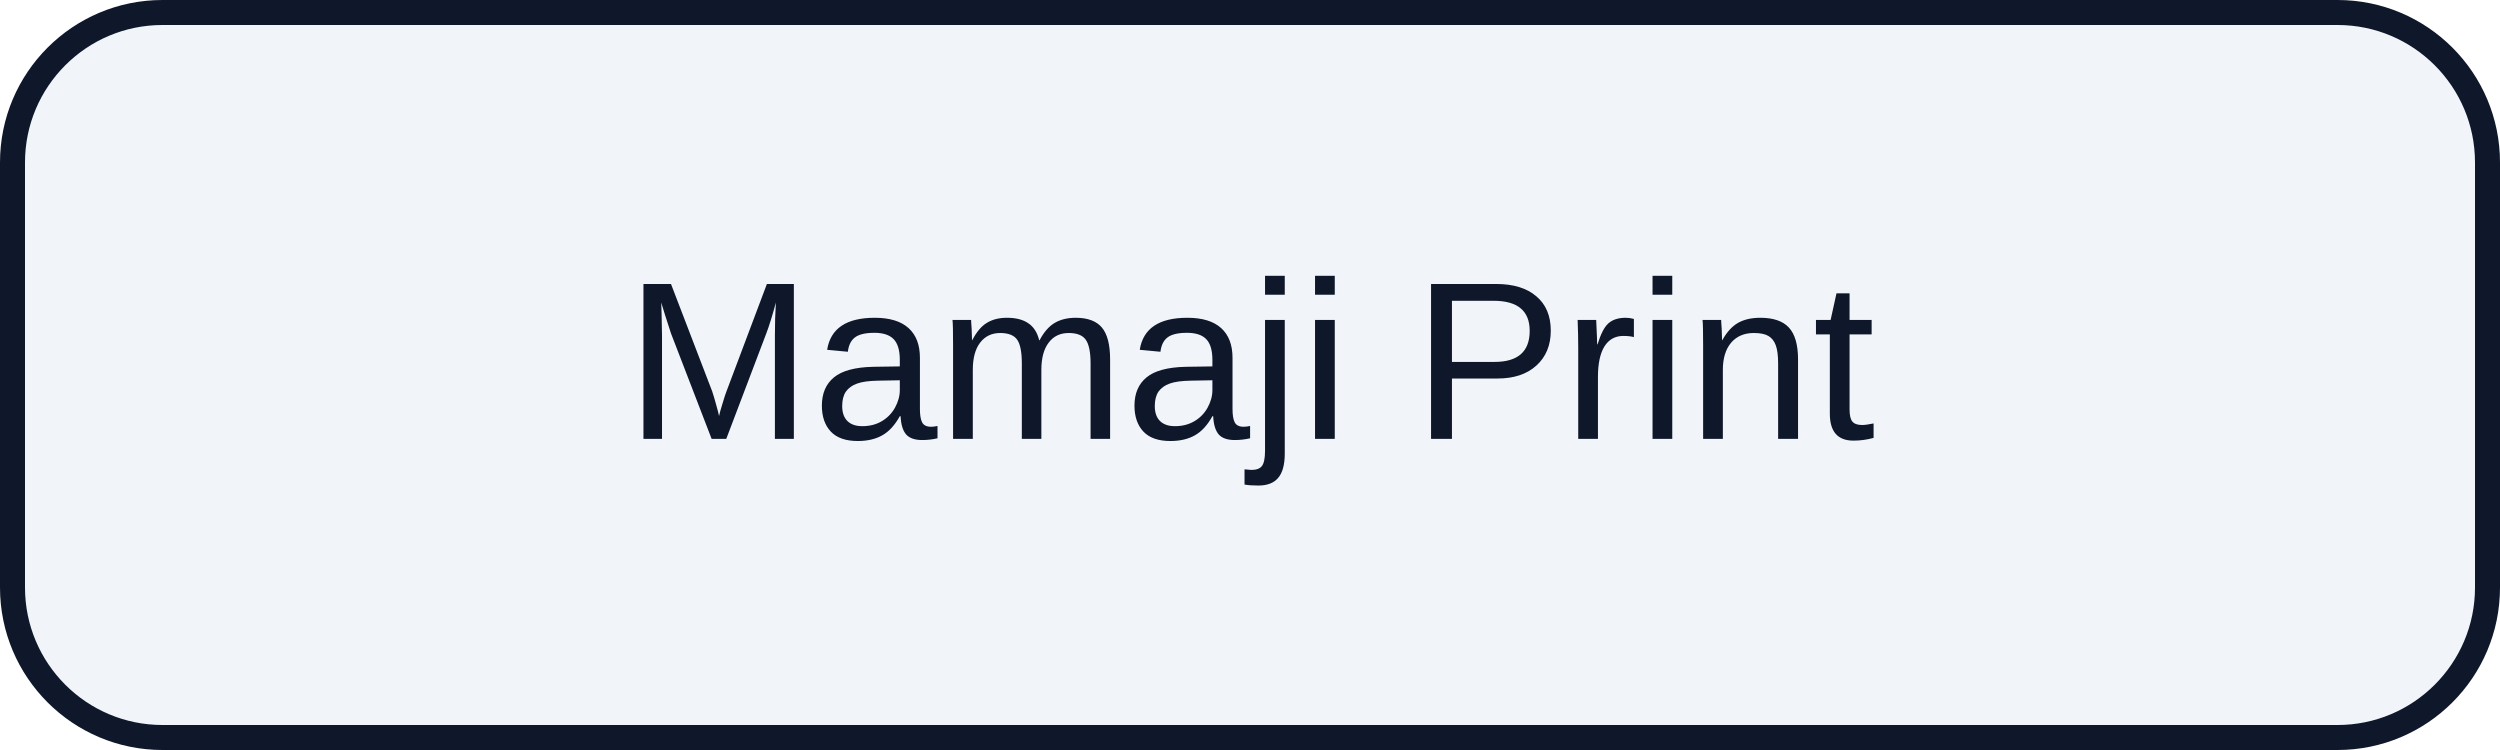
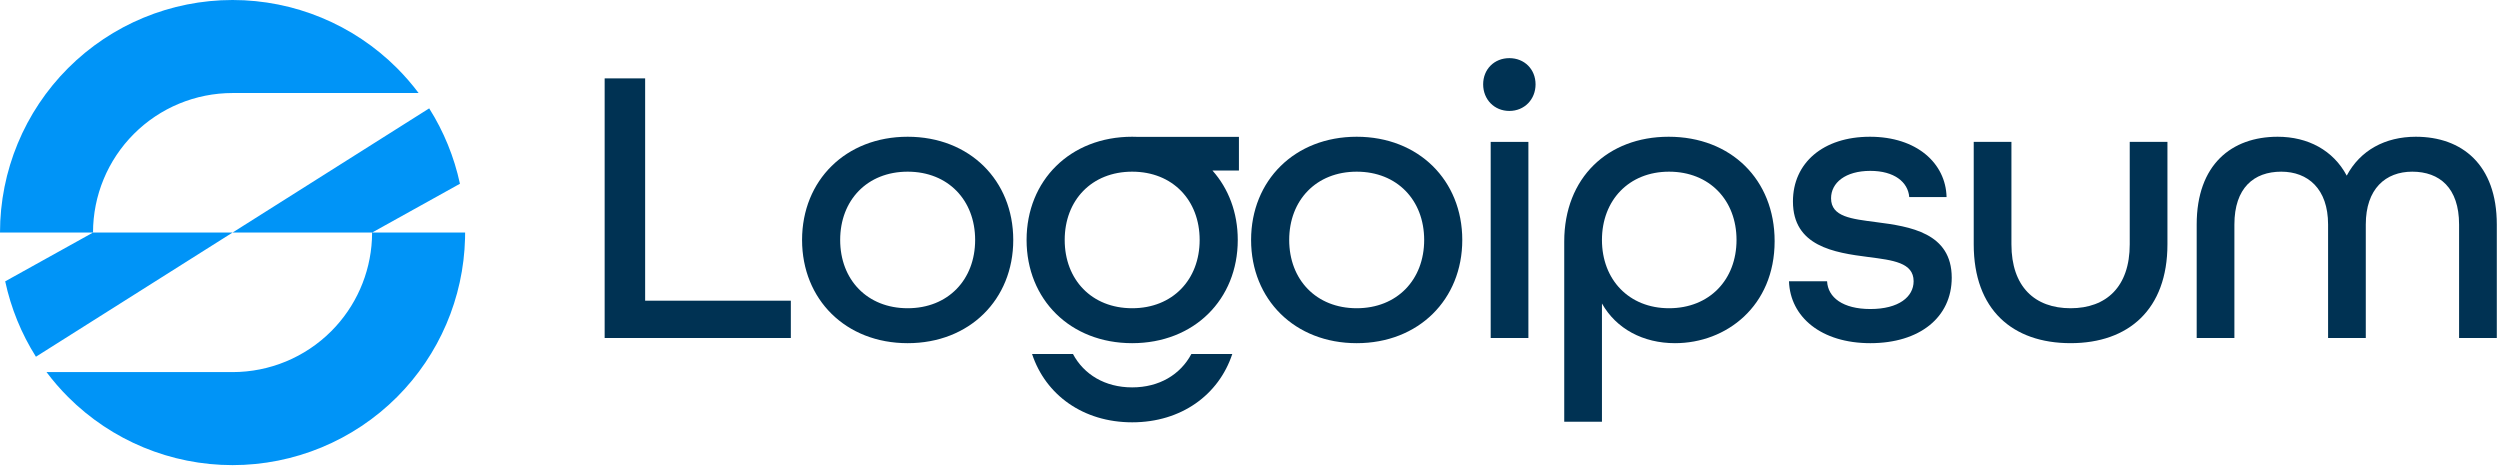
- <svg xmlns="http://www.w3.org/2000/svg" width="200" height="60" viewBox="0 0 200 60" fill="none">
-   <rect x="1" y="1" width="198" height="58" rx="12" stroke="#0F172A" stroke-width="2" fill="#F1F5F9" />
-   <text x="50%" y="50%" dominant-baseline="middle" text-anchor="middle" font-family="Arial, Helvetica, sans-serif" font-size="18" fill="#0F172A">Mamaji Print</text>
+ <svg xmlns="http://www.w3.org/2000/svg" width="215" height="40" viewBox="0 0 215 40" fill="none">
+   <path d="M20 0C25.304 4.00466e-07 30.392 2.107 34.143 5.857C34.816 6.531 35.435 7.247 36 8H20C16.817 8 13.765 9.264 11.515 11.515C9.264 13.765 8 16.817 8 20H20L36.91 9.319C38.166 11.307 39.061 13.503 39.555 15.803L32 20H40L39.994 20.497C39.867 25.621 37.776 30.509 34.143 34.143C30.392 37.893 25.304 40 20 40C14.696 40 9.608 37.893 5.857 34.143C5.184 33.469 4.565 32.753 4 32H20C23.183 32 26.235 30.736 28.485 28.485C30.595 26.375 31.838 23.561 31.985 20.595L32 20H20L3.09 30.679C1.835 28.691 0.941 26.495 0.447 24.195L8 20H0C8.00931e-07 14.696 2.107 9.608 5.857 5.857C9.608 2.107 14.696 -5.79361e-10 20 0Z" fill="#0094F7" />
+   <path d="M92.274 30.443C93.214 32.206 95.029 33.315 97.367 33.315C99.706 33.315 101.519 32.206 102.459 30.443H105.977C104.813 33.965 101.583 36.319 97.367 36.319C93.151 36.319 89.921 33.965 88.757 30.443H92.274Z" fill="#003253" />
+   <path fill-rule="evenodd" clip-rule="evenodd" d="M143.503 11.76C148.863 11.76 152.618 15.447 152.618 20.738C152.618 26.337 148.453 29.513 144.049 29.513C141.318 29.513 138.997 28.283 137.768 26.099V36.272H134.524V20.773C134.524 15.276 138.28 11.76 143.503 11.76ZM143.537 14.764C140.089 14.764 137.768 17.222 137.768 20.636C137.768 24.05 140.089 26.508 143.537 26.508C147.019 26.508 149.341 24.05 149.341 20.636C149.341 17.222 147.019 14.764 143.537 14.764Z" fill="#003253" />
+   <path fill-rule="evenodd" clip-rule="evenodd" d="M78.059 11.76C83.384 11.76 87.139 15.515 87.14 20.636C87.14 25.757 83.384 29.513 78.059 29.513C72.733 29.513 68.978 25.757 68.978 20.636C68.978 15.515 72.733 11.76 78.059 11.76ZM78.059 14.764C74.576 14.764 72.255 17.222 72.255 20.636C72.255 24.05 74.576 26.508 78.059 26.508C81.541 26.508 83.862 24.05 83.862 20.636C83.862 17.222 81.541 14.764 78.059 14.764Z" fill="#003253" />
+   <path fill-rule="evenodd" clip-rule="evenodd" d="M97.727 11.768H106.548V14.668H104.273C105.651 16.213 106.448 18.279 106.448 20.636C106.448 25.756 102.693 29.512 97.367 29.513C92.041 29.513 88.286 25.757 88.286 20.636C88.286 15.515 92.041 11.76 97.367 11.76C97.488 11.76 97.608 11.764 97.727 11.768ZM97.367 14.764C93.885 14.764 91.564 17.222 91.564 20.636C91.564 24.05 93.885 26.508 97.367 26.508C100.849 26.508 103.17 24.049 103.17 20.636C103.17 17.222 100.849 14.764 97.367 14.764Z" fill="#003253" />
+   <path fill-rule="evenodd" clip-rule="evenodd" d="M116.675 11.76C122 11.76 125.756 15.515 125.756 20.636C125.756 25.757 122.001 29.513 116.675 29.513C111.349 29.513 107.594 25.757 107.594 20.636C107.594 15.515 111.349 11.76 116.675 11.76ZM116.675 14.764C113.193 14.764 110.871 17.222 110.871 20.636C110.871 24.05 113.193 26.508 116.675 26.508C120.157 26.508 122.479 24.05 122.479 20.636C122.478 17.222 120.157 14.764 116.675 14.764Z" fill="#003253" />
+   <path d="M160.816 11.76C164.845 11.76 167.337 14.047 167.405 16.949H164.195C164.093 15.652 162.899 14.695 160.851 14.695C158.7 14.695 157.471 15.72 157.471 17.052C157.471 18.656 159.246 18.826 161.328 19.1C164.264 19.475 167.848 20.021 167.849 23.879C167.849 27.293 165.084 29.512 160.851 29.513C156.617 29.513 153.954 27.259 153.852 24.186H157.129C157.197 25.586 158.495 26.576 160.851 26.576C163.308 26.576 164.571 25.518 164.571 24.186C164.571 22.582 162.796 22.377 160.68 22.104C157.744 21.728 154.193 21.182 154.193 17.324C154.193 14.013 156.788 11.76 160.816 11.76Z" fill="#003253" />
+   <path d="M172.983 21.011C172.983 24.664 174.998 26.508 178.07 26.508C181.143 26.508 183.157 24.664 183.157 21.011V12.203H186.4V21.011C186.4 26.61 183.055 29.512 178.07 29.512C173.086 29.512 169.74 26.644 169.74 21.011V12.203H172.983V21.011Z" fill="#003253" />
+   <path d="M55.482 25.859H68.012V29.068H52V6.741H55.482V25.859Z" fill="#003253" />
+   <path d="M131.442 29.068H128.199V12.203H131.442V29.068Z" fill="#003253" />
+   <path d="M207.76 11.76C211.72 11.76 214.725 14.15 214.725 19.305V29.068H211.481V19.305C211.481 16.164 209.809 14.764 207.453 14.764C205.166 14.764 203.458 16.232 203.458 19.305V29.068H200.215V19.305C200.215 16.232 198.474 14.764 196.187 14.764C193.831 14.764 192.158 16.164 192.158 19.305V29.068H188.915V19.305C188.915 14.15 191.92 11.76 195.88 11.76C198.474 11.76 200.659 12.921 201.819 15.105C202.98 12.921 205.131 11.76 207.76 11.76Z" fill="#003253" />
+   <path d="M129.804 5C131.101 5 132.057 5.956 132.058 7.253C132.058 8.55 131.101 9.541 129.804 9.541C128.507 9.541 127.551 8.55 127.551 7.253C127.551 5.956 128.507 5 129.804 5Z" fill="#003253" />
</svg>
